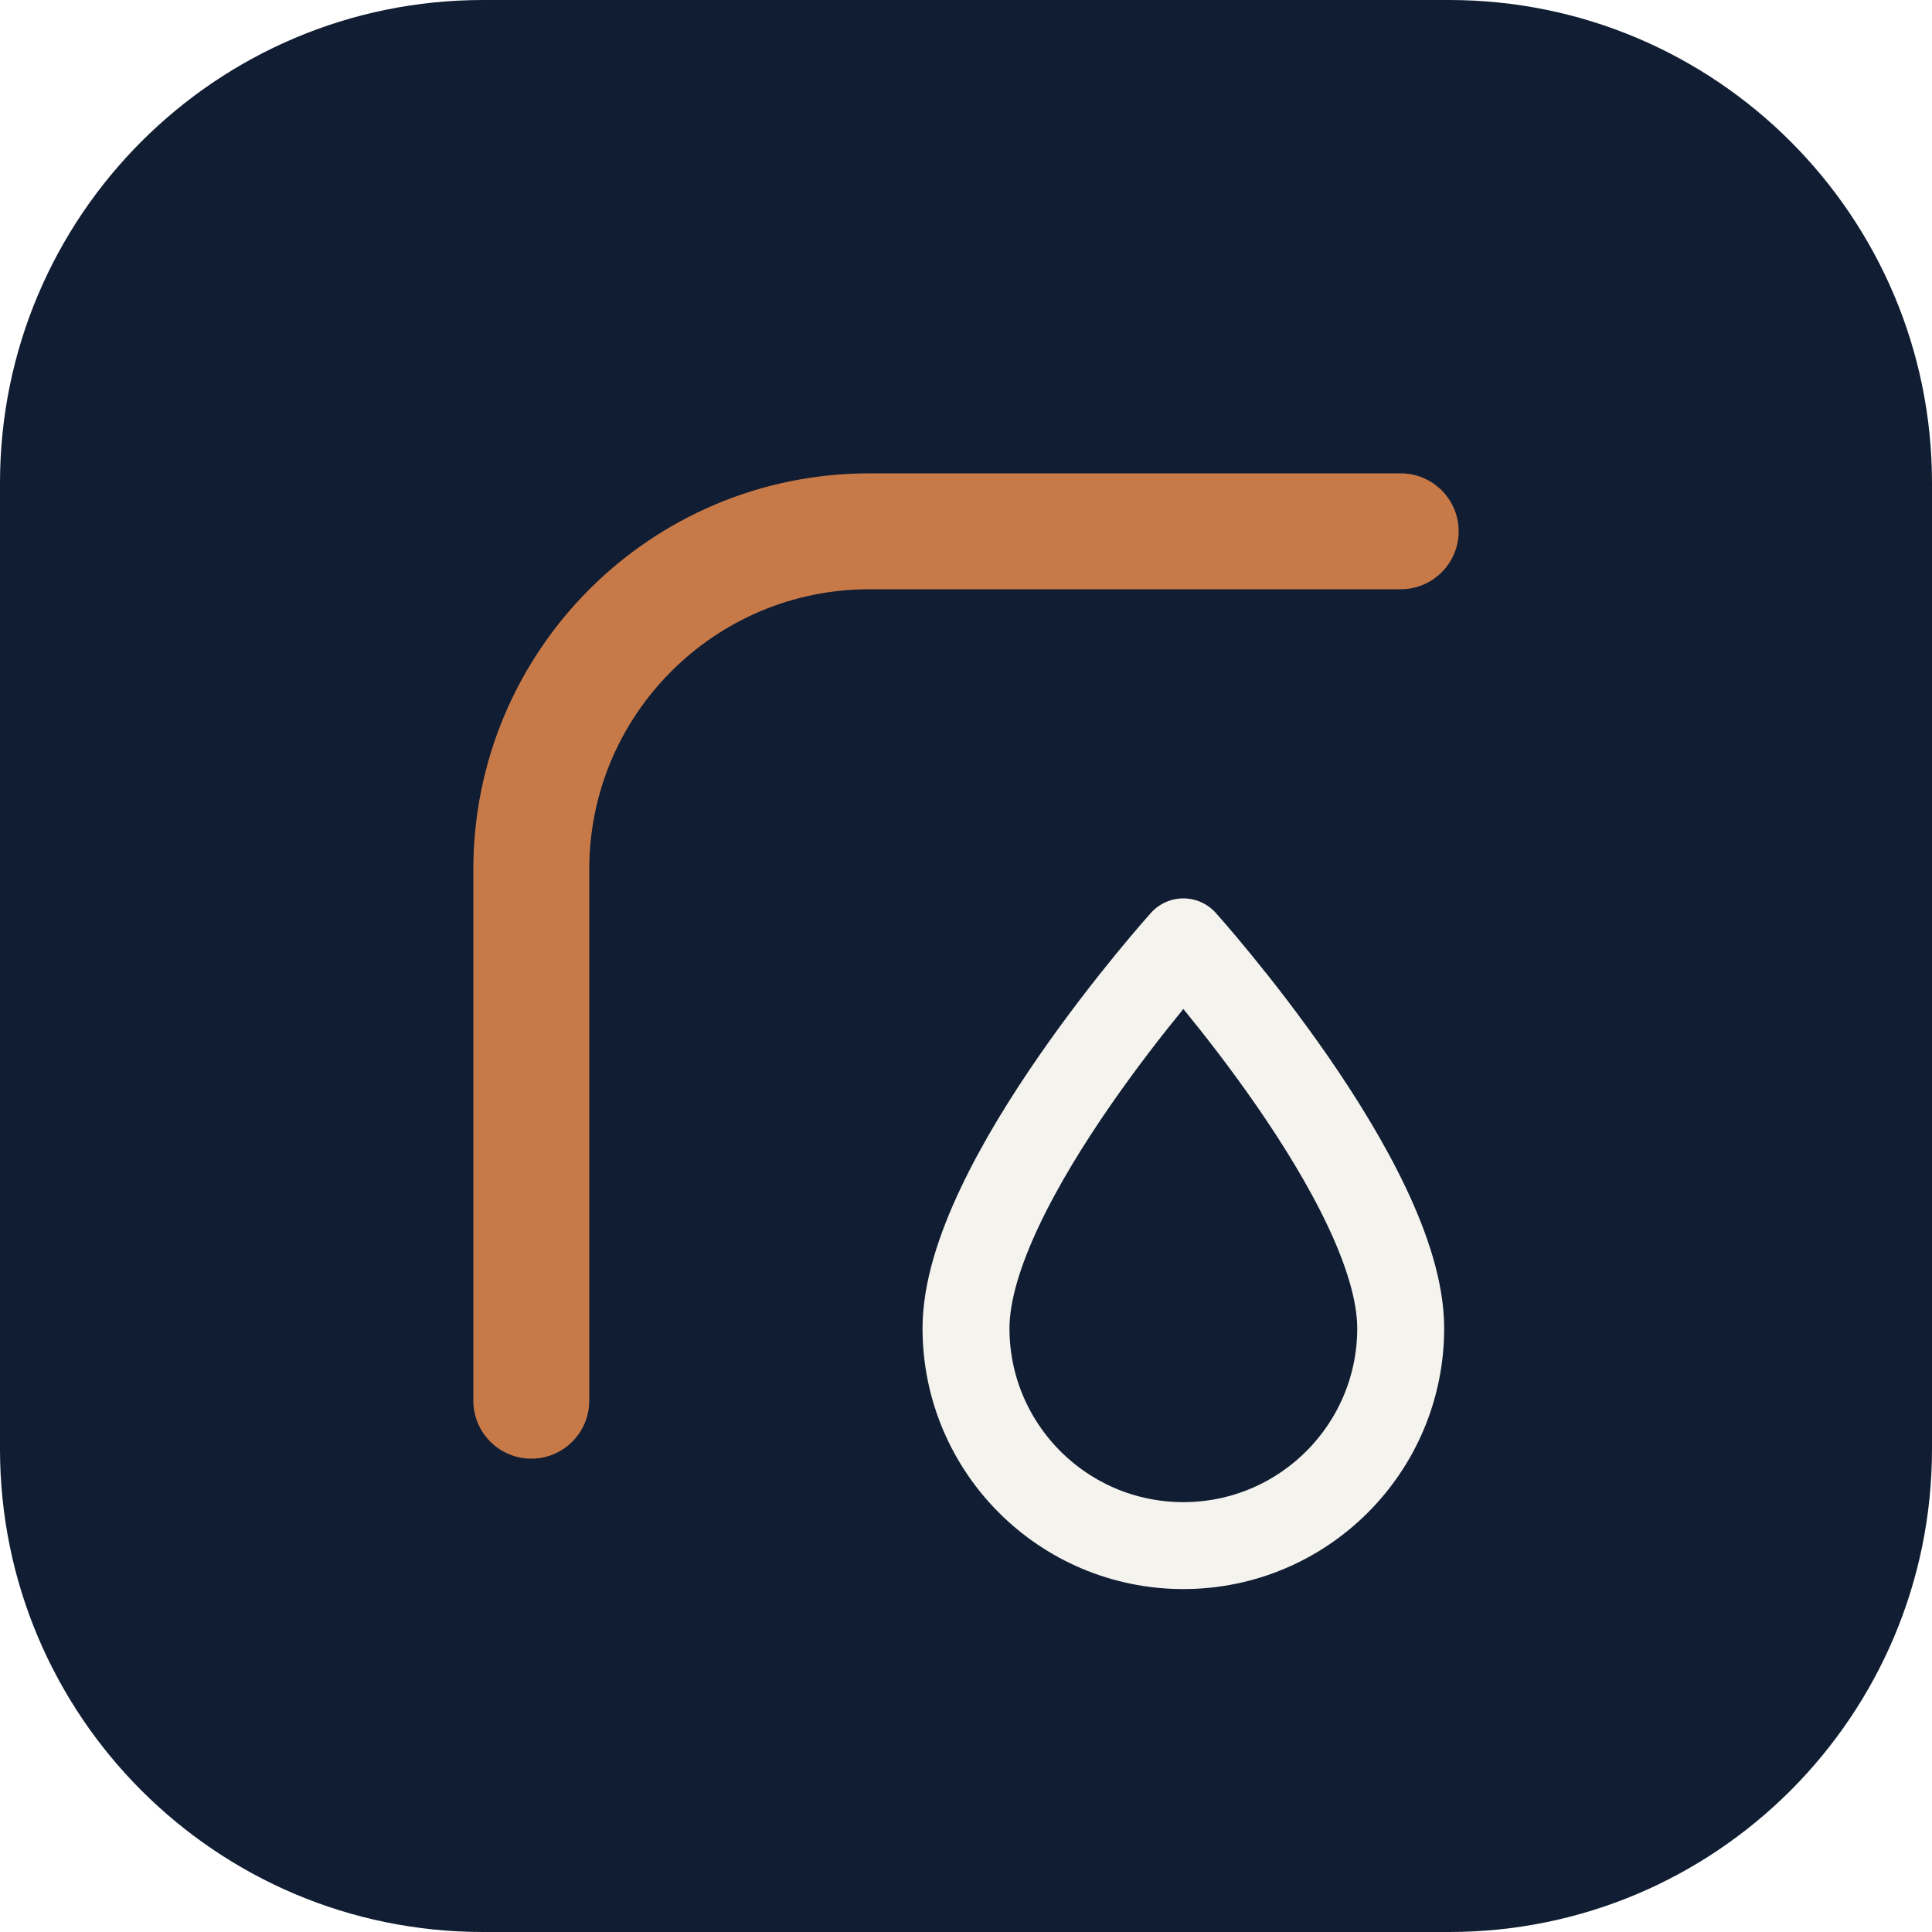
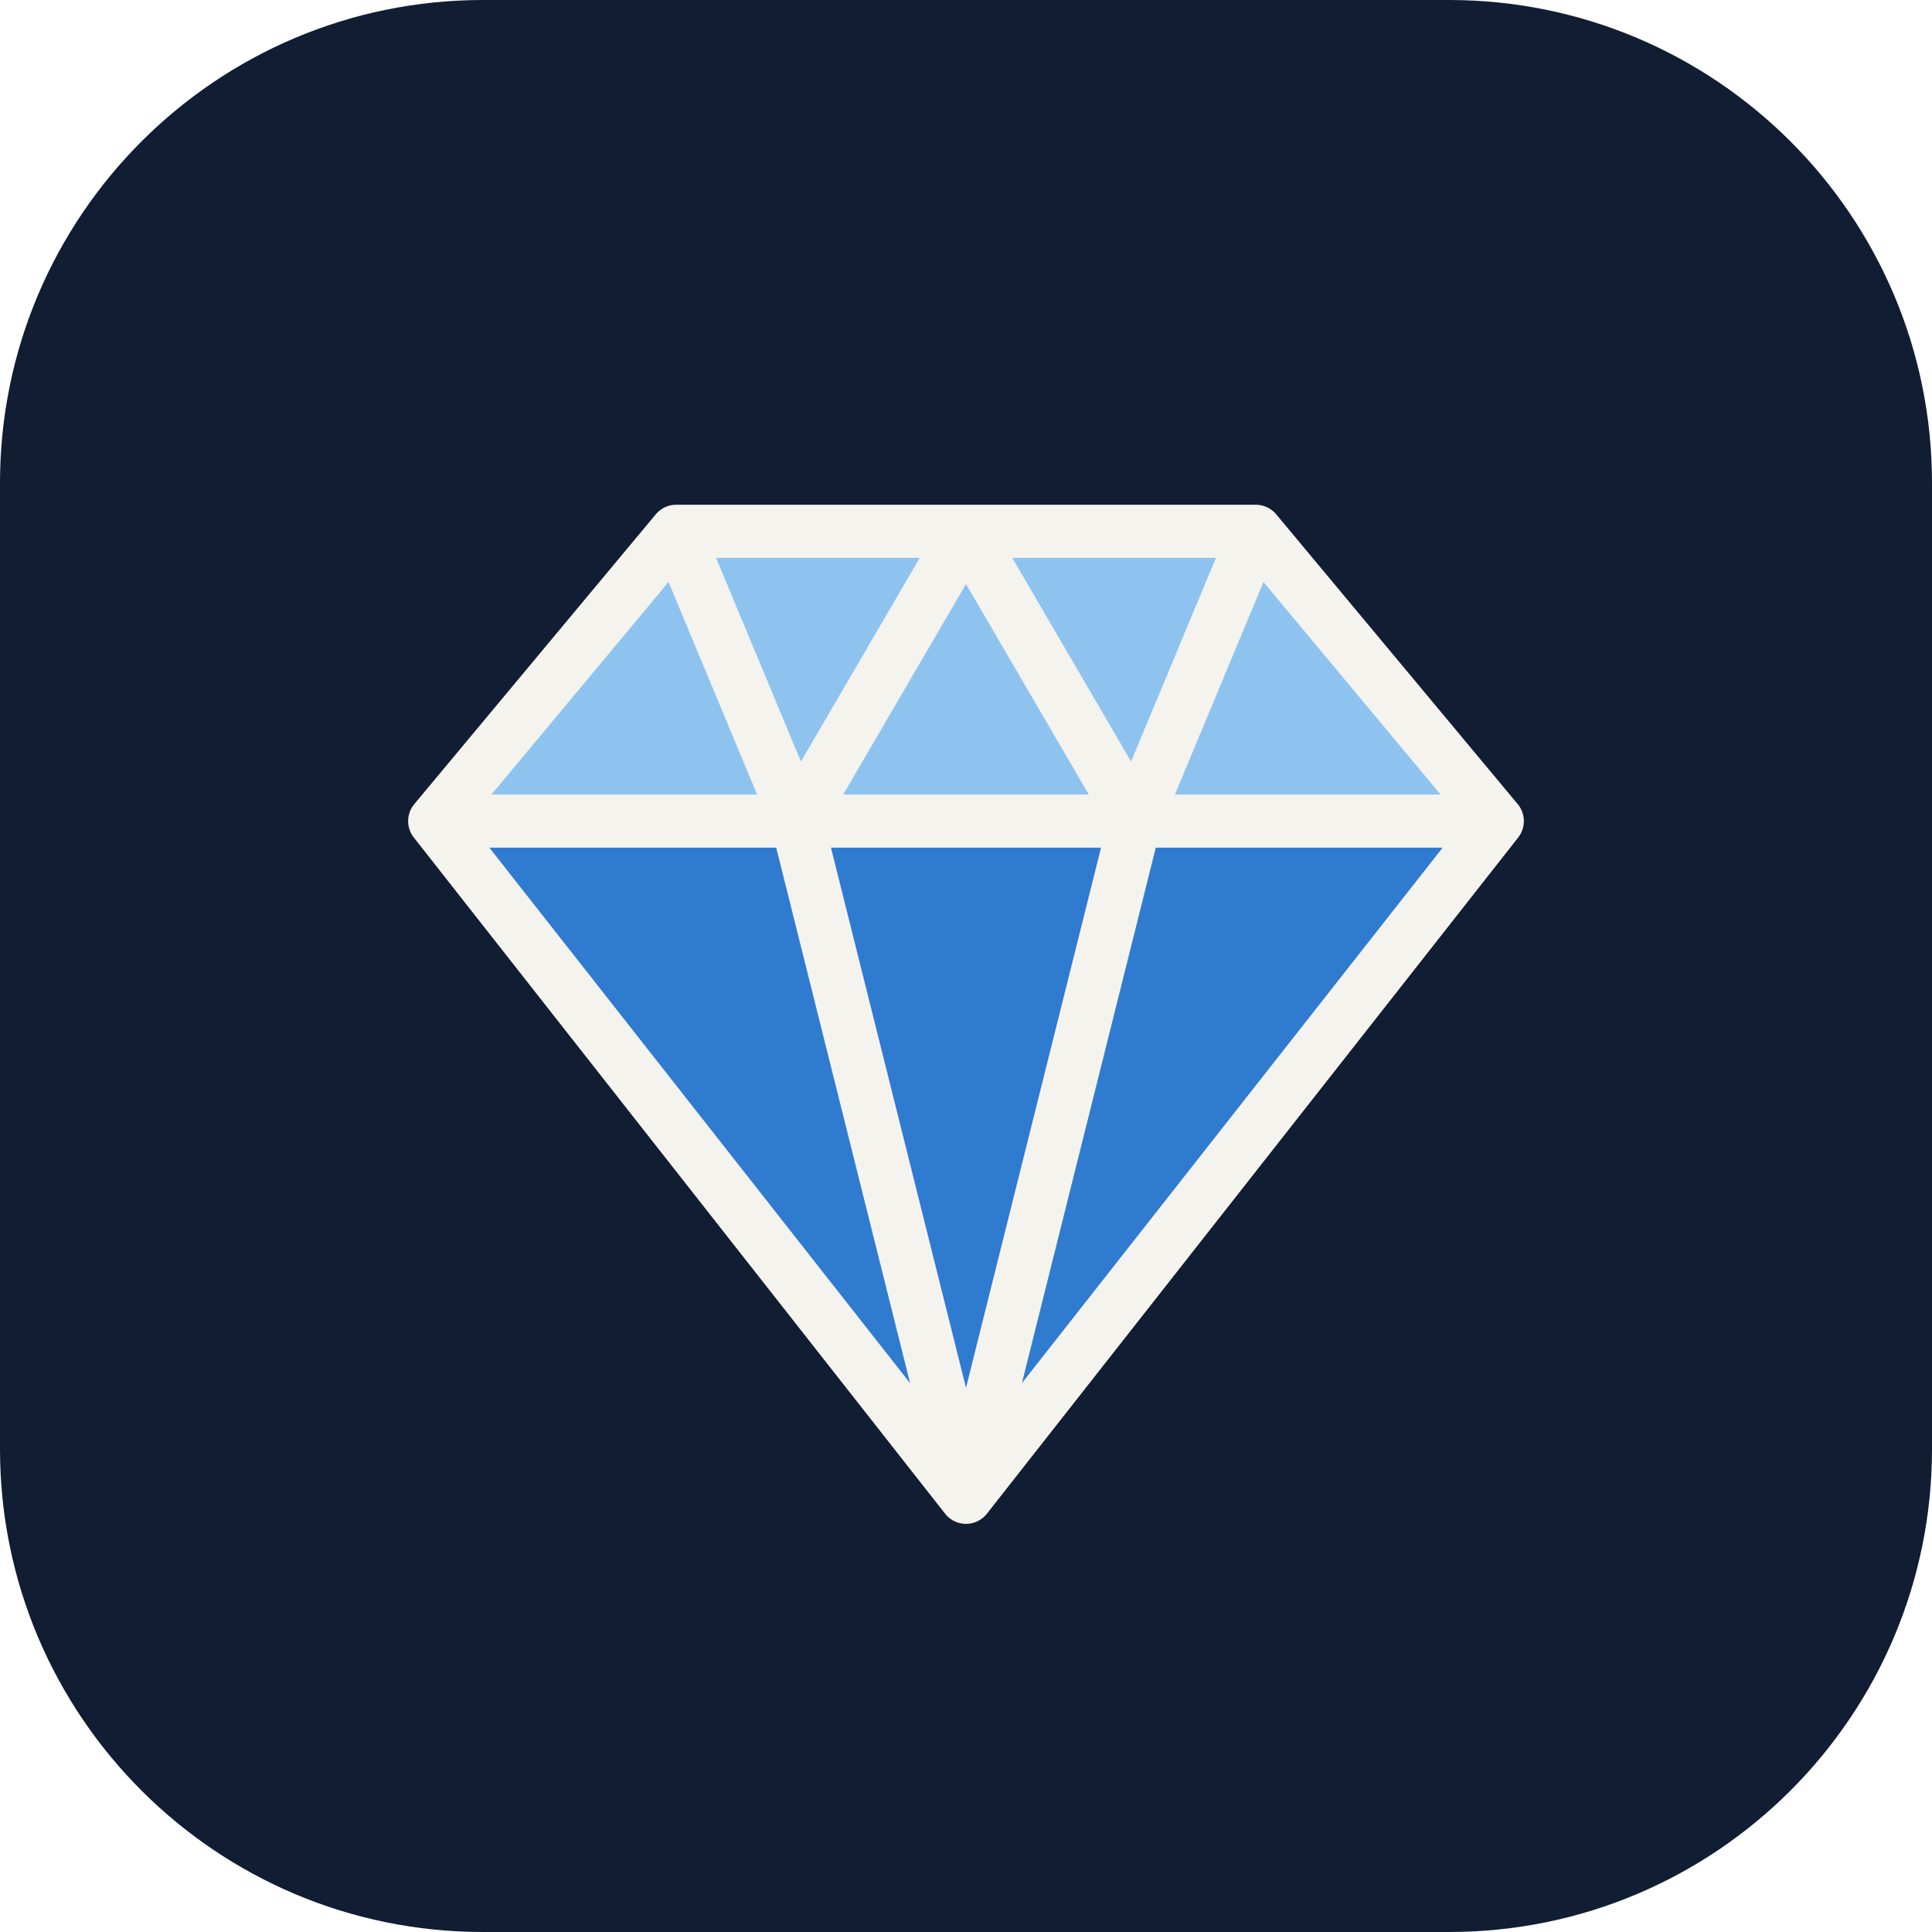
<svg xmlns="http://www.w3.org/2000/svg" viewBox="0 0 40 40">
  <rect width="40" height="40" rx="10" fill="#101D32" />
-   <path d="M11 29V18a7 7 0 0 1 7-7h11" fill="none" stroke="#C87948" stroke-width="2.4" stroke-linecap="round" />
-   <path d="M24.5 19.5c0 0 4.5 5 4.5 8a4.5 4.5 0 0 1-9 0c0-3 4.5-8 4.5-8Z" fill="none" stroke="#F5F3EE" stroke-width="1.8" stroke-linejoin="round" />
+   <path d="M14 11h12l5 6H9Z" fill="#8EC3F0" />
+   <path d="M9 17h22L20 31Z" fill="#2F7BD0" />
+   <path d="M14 11h12l5 6-11 14L9 17Zm-5 6h22M14 11l2.5 6L20 11l3.5 6L26 11M16.5 17 20 31l3.5-14" fill="none" stroke="#F5F3EE" stroke-width="1.1" stroke-linejoin="round" />
</svg>
